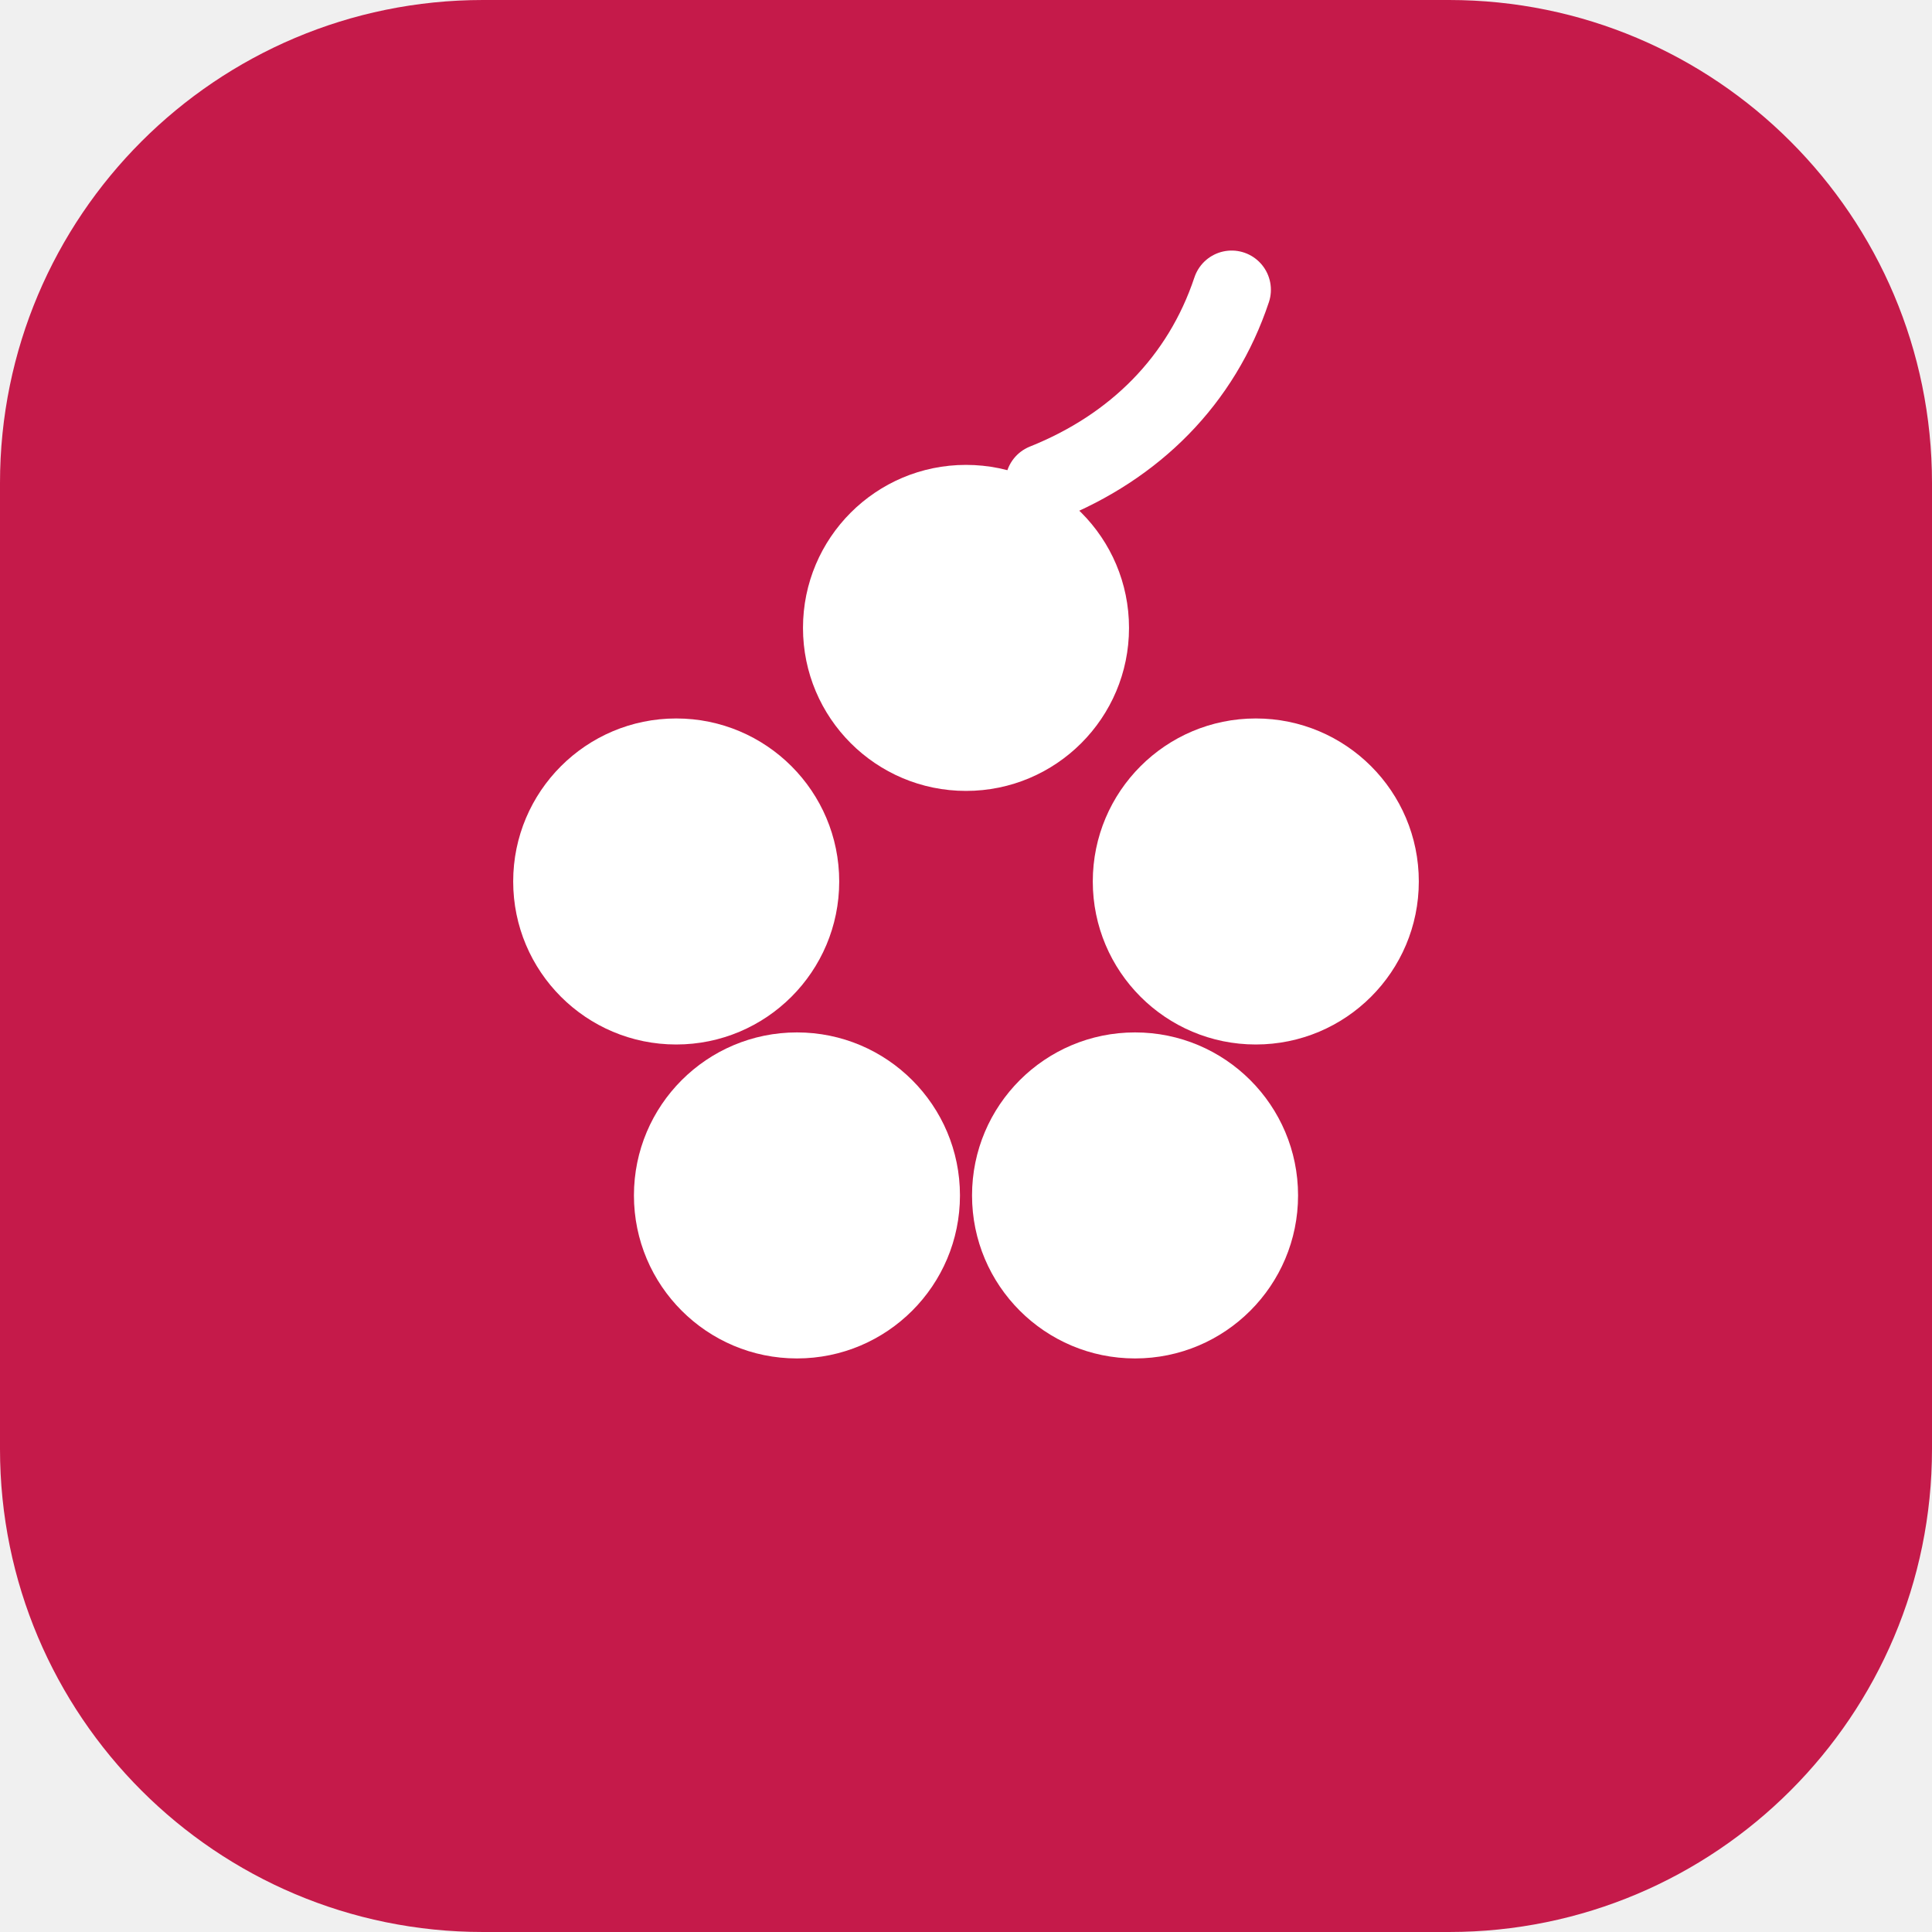
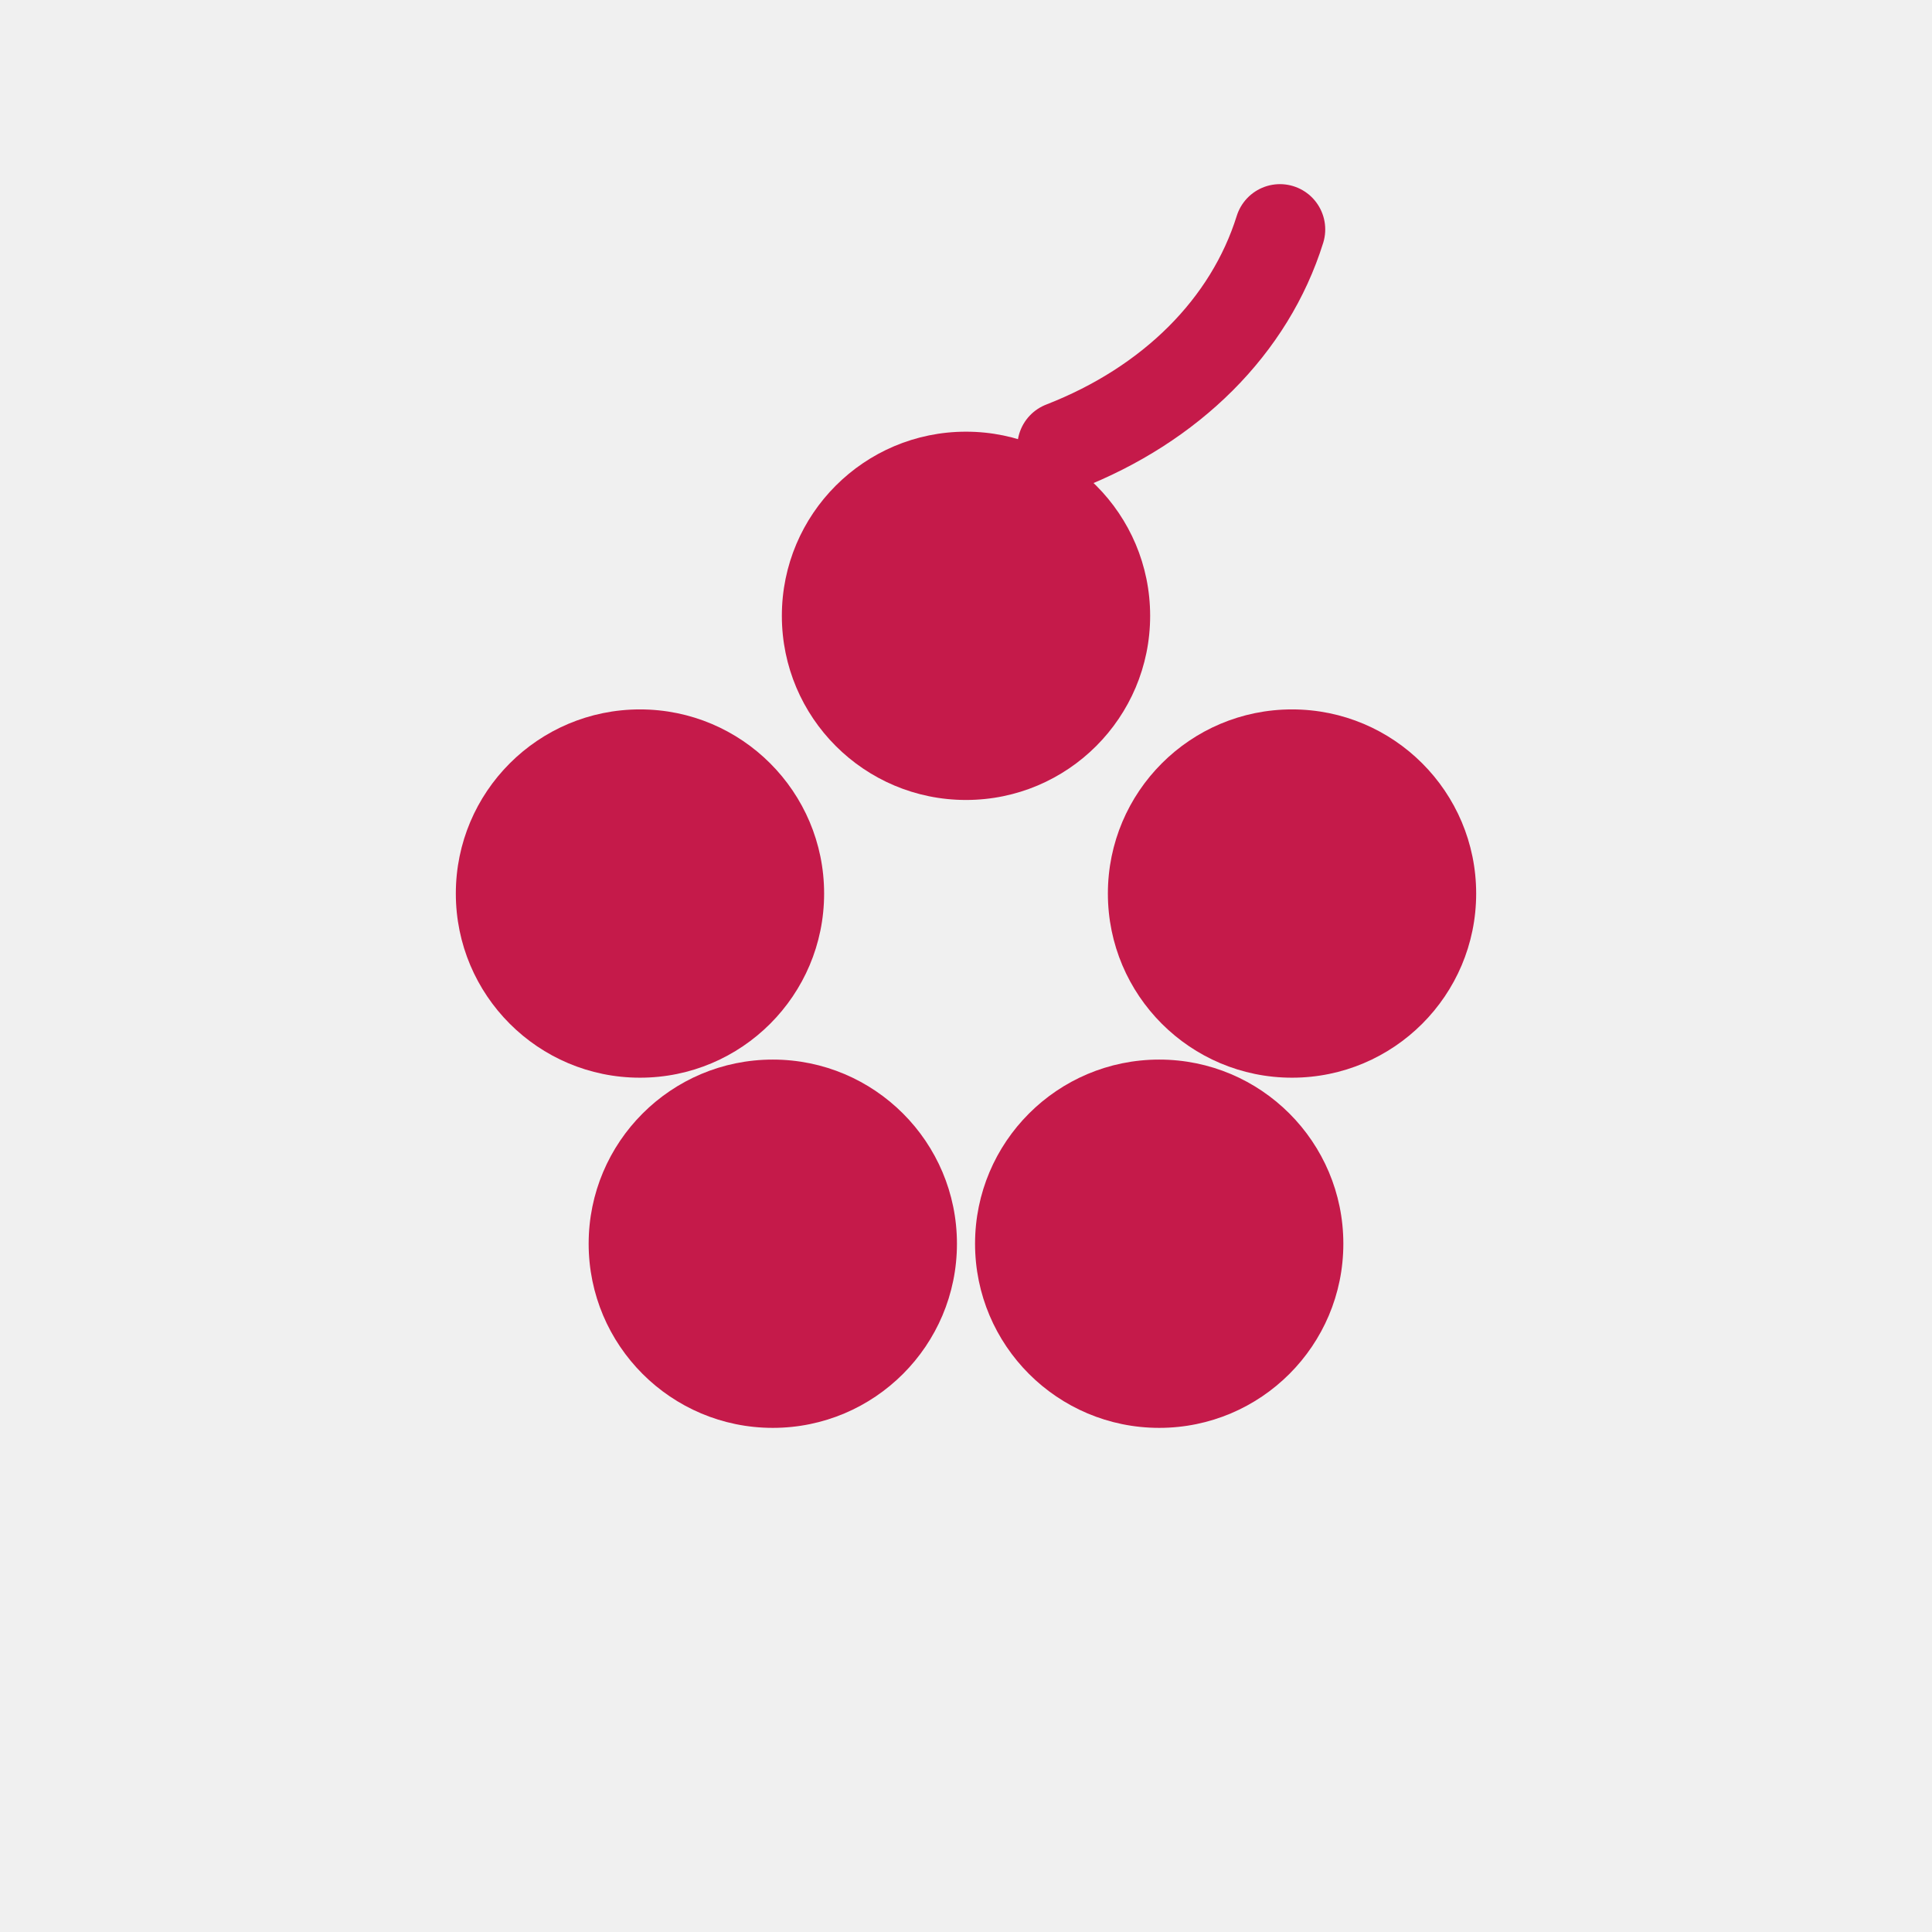
- <svg xmlns="http://www.w3.org/2000/svg" viewBox="0 0 32 32">
-   <rect width="32" height="32" rx="8" fill="#c51a4a" />
-   <g fill="#fff">
-     <circle cx="16" cy="10.4" r="2.7" />
-     <circle cx="11.2" cy="14.6" r="2.7" />
-     <circle cx="20.8" cy="14.6" r="2.7" />
-     <circle cx="13.2" cy="19.8" r="2.7" />
-     <circle cx="18.8" cy="19.8" r="2.7" />
+ <svg xmlns="http://www.w3.org/2000/svg" viewBox="0 0 32 32" width="32" height="32">
+   <g fill="#c51a4a">
+     <circle cx="16" cy="10.2" r="3.05" />
+     <circle cx="10.6" cy="14.8" r="3.05" />
+     <circle cx="21.4" cy="14.8" r="3.05" />
+     <circle cx="12.8" cy="20.6" r="3.05" />
+     <circle cx="19.2" cy="20.6" r="3.05" />
  </g>
-   <path d="M17.3 8c1.5-.6 2.6-1.7 3.1-3.2" fill="none" stroke="#fff" stroke-width="1.3" stroke-linecap="round" />
+   <path d="M17.6 7.4c1.8-.7 3.1-2 3.6-3.6" fill="none" stroke="#c51a4a" stroke-width="1.5" stroke-linecap="round" />
</svg>
